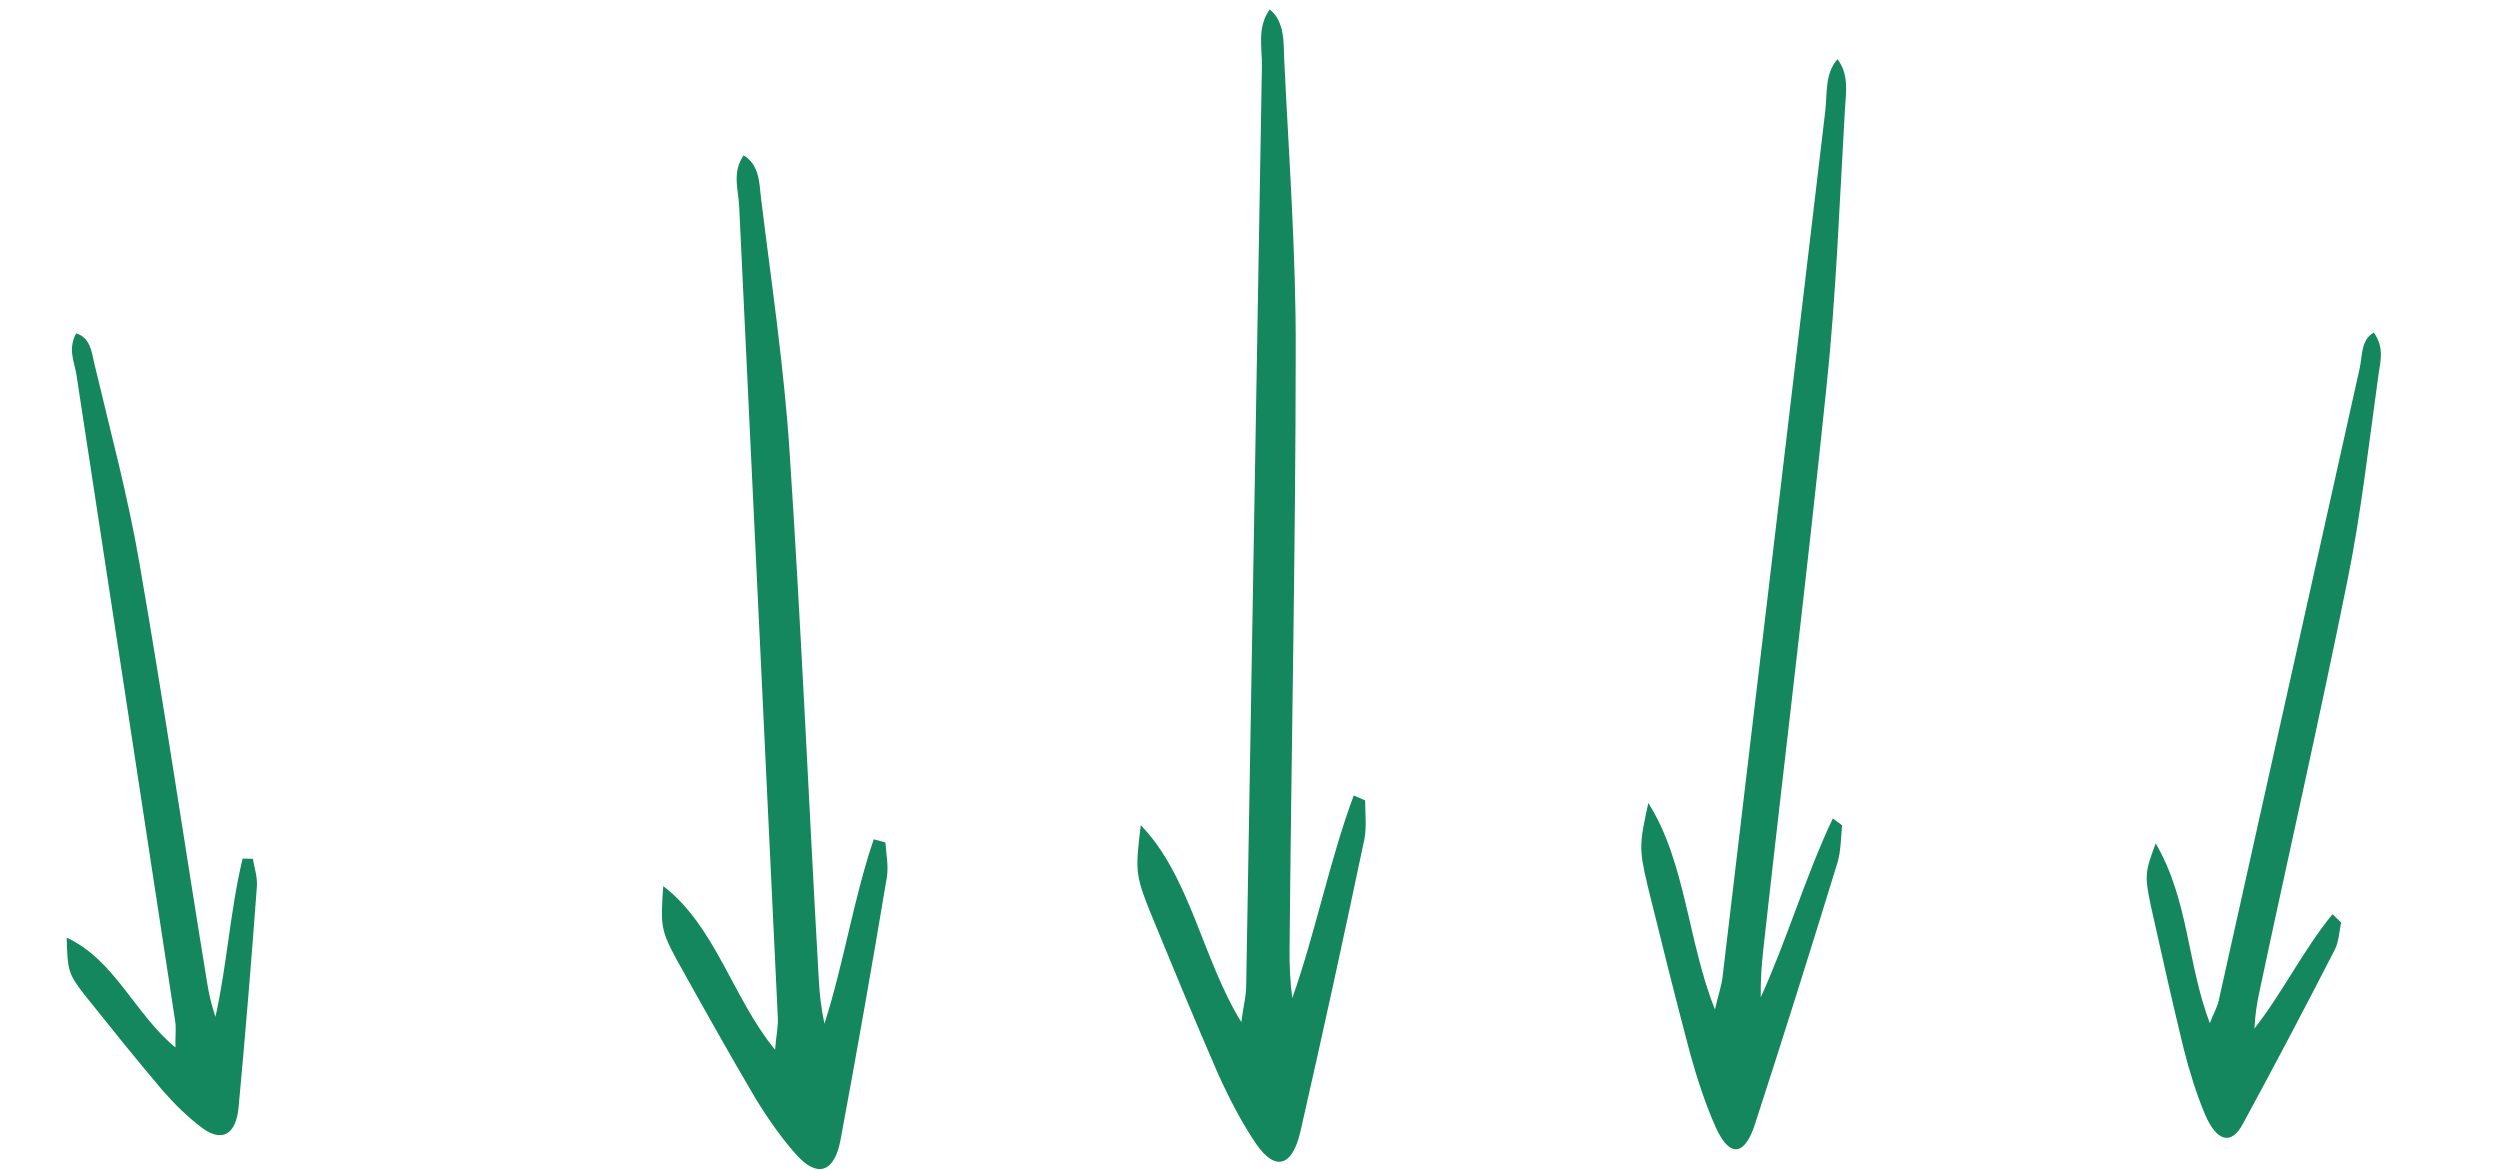
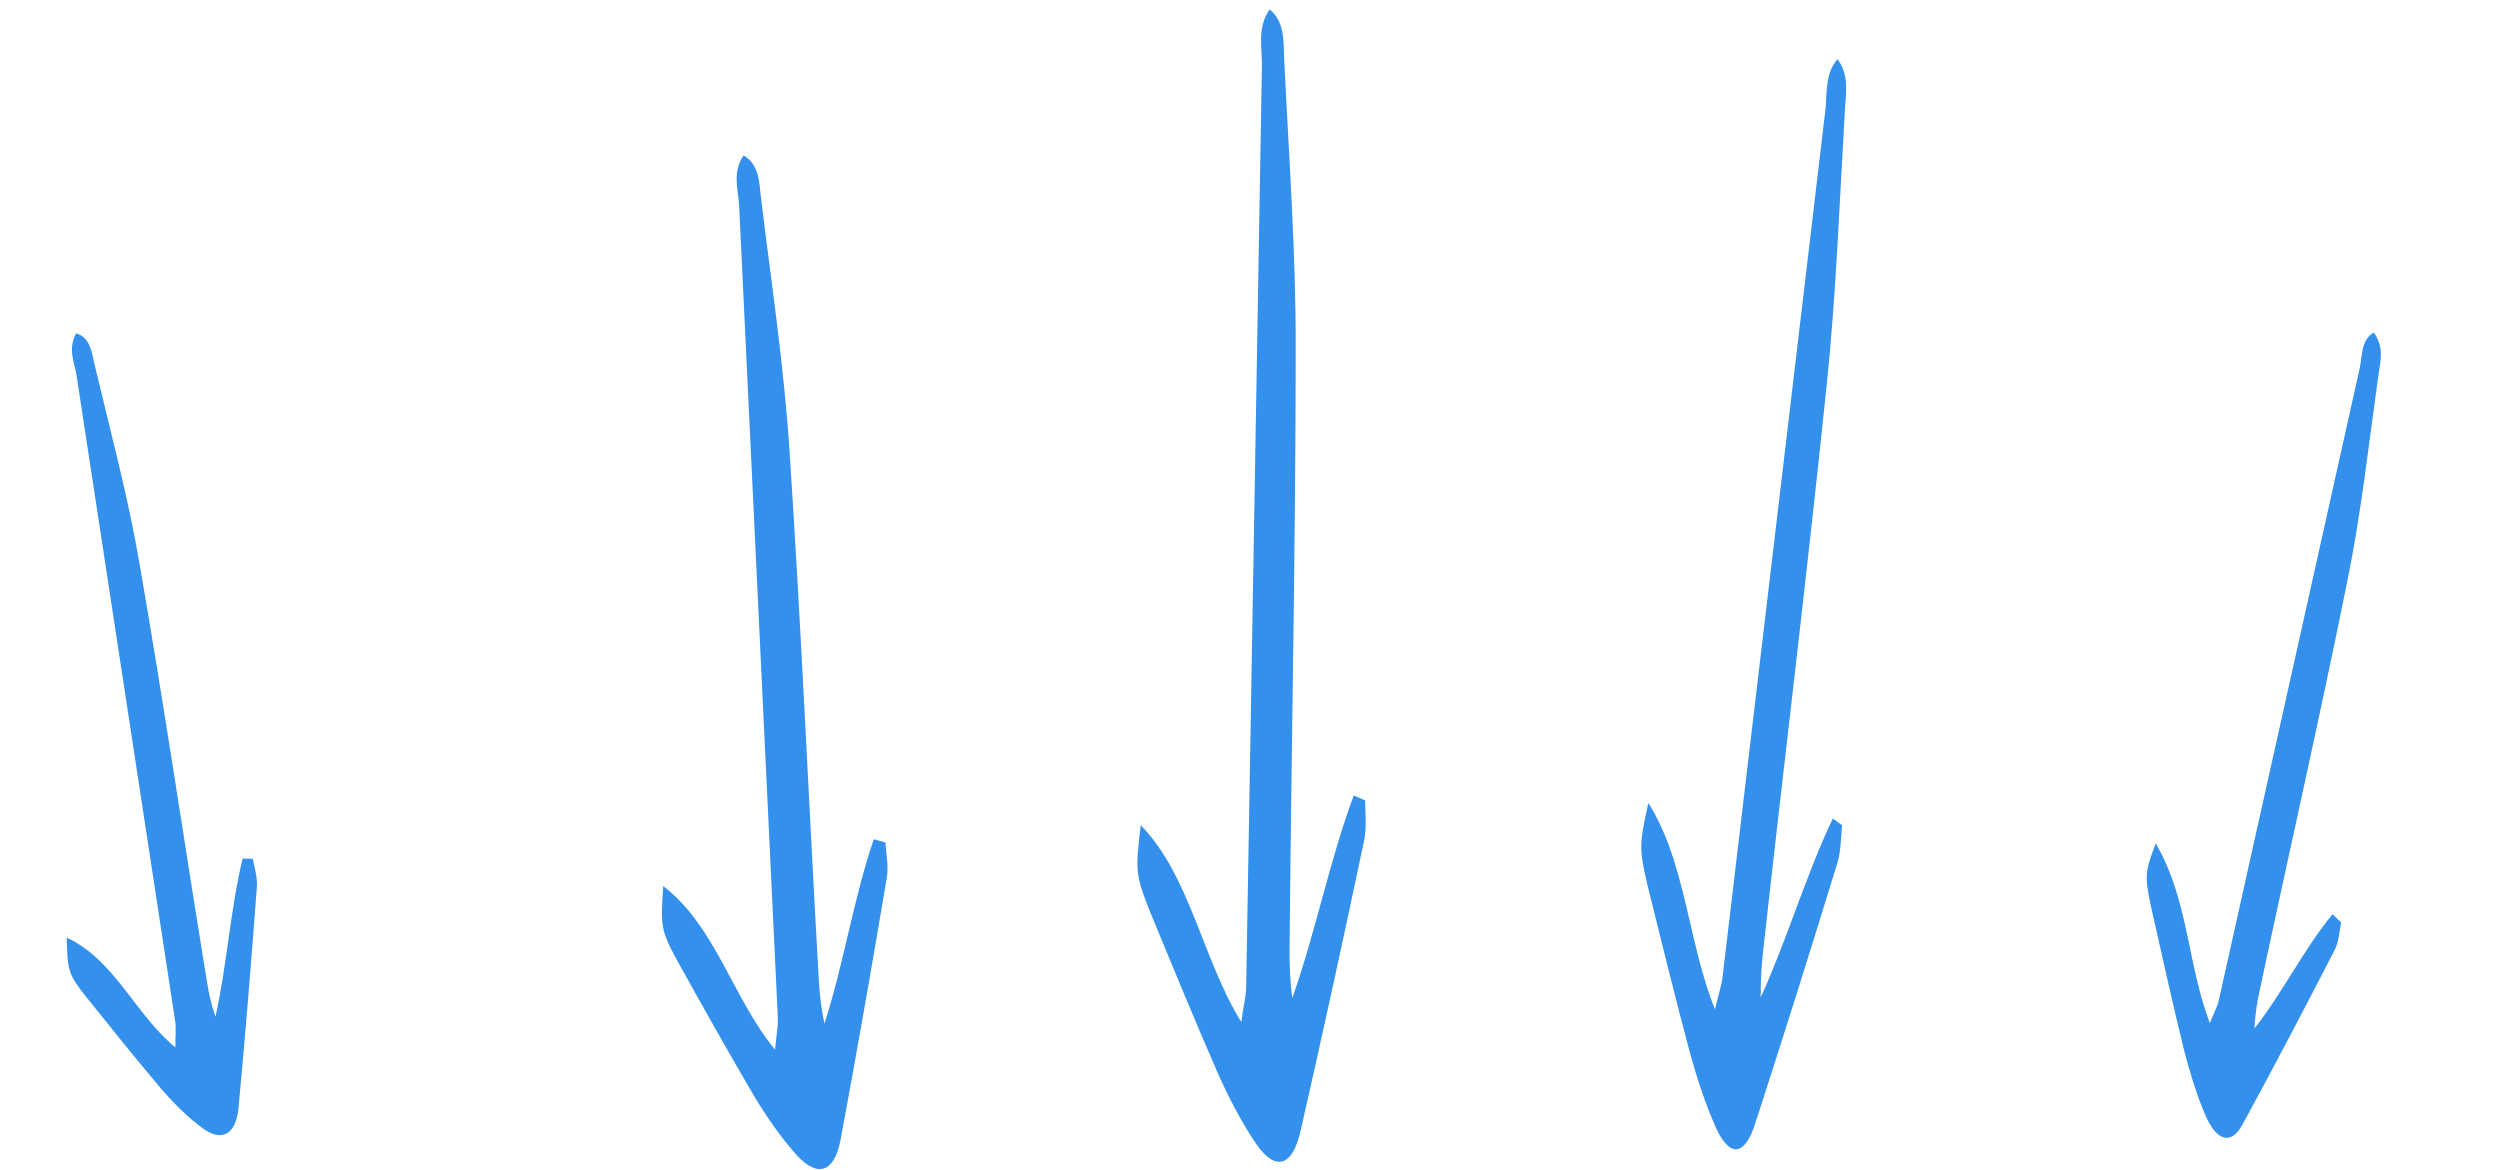
<svg xmlns="http://www.w3.org/2000/svg" width="218" height="102" viewBox="0 0 218 102" fill="none">
-   <path d="M6.641 29.066C7.884 29.447 8.006 30.733 8.226 31.706C9.605 37.527 11.171 43.307 12.177 49.212C14.286 61.363 16.083 73.584 18.061 85.691C18.218 86.678 18.438 87.65 18.788 88.667C19.81 84.064 20.066 79.412 21.157 74.867C21.475 74.87 21.73 74.886 22.048 74.888C22.185 75.66 22.453 76.476 22.403 77.29C21.931 83.667 21.403 90.13 20.807 96.535C20.589 98.917 19.386 99.621 17.682 98.394C16.386 97.441 15.193 96.246 14.124 95.024C11.835 92.322 9.602 89.534 7.369 86.746C5.922 84.879 5.894 84.593 5.816 81.766C9.998 83.684 11.786 88.467 15.297 91.336C15.271 90.394 15.389 89.638 15.259 88.938C12.394 70.17 9.536 51.474 6.67 32.707C6.5 31.577 5.887 30.473 6.641 29.066Z" fill="#14875E" />
-   <path d="M64.841 13.55C66.219 14.36 66.211 15.954 66.351 17.196C67.26 24.645 68.388 32.097 68.861 39.543C69.877 54.879 70.53 70.21 71.401 85.456C71.468 86.697 71.607 87.938 71.892 89.27C73.591 83.97 74.418 78.397 76.19 73.186C76.553 73.278 76.844 73.37 77.207 73.462C77.275 74.437 77.489 75.502 77.338 76.475C76.064 84.082 74.717 91.776 73.297 99.382C72.774 102.212 71.317 102.73 69.507 100.764C68.132 99.245 66.904 97.462 65.821 95.68C63.512 91.761 61.276 87.754 59.041 83.746C57.599 81.075 57.6 80.721 57.835 77.268C62.402 80.766 63.899 87.069 67.588 91.533C67.666 90.382 67.889 89.498 67.82 88.612C66.699 65.037 65.577 41.55 64.455 17.975C64.389 16.557 63.815 15.046 64.841 13.55Z" fill="#14875E" />
-   <path d="M110.718 0.823C112.037 1.888 111.923 3.687 111.979 5.103C112.388 13.61 113.014 22.143 112.987 30.598C112.975 48.014 112.601 65.388 112.451 82.687C112.434 84.095 112.49 85.511 112.685 87.045C114.733 81.251 115.93 75.053 118.045 69.368C118.401 69.512 118.684 69.647 119.04 69.79C119.043 70.898 119.184 72.123 118.969 73.205C117.191 81.649 115.333 90.184 113.41 98.61C112.699 101.746 111.212 102.171 109.54 99.754C108.27 97.889 107.165 95.741 106.205 93.612C104.166 88.935 102.205 84.167 100.244 79.4C98.985 76.227 99.01 75.827 99.475 71.957C103.794 76.405 104.865 83.683 108.243 89.126C108.398 87.836 108.679 86.863 108.67 85.855C109.128 59.128 109.58 32.502 110.038 5.775C110.067 4.167 109.595 2.399 110.718 0.823Z" fill="#14875E" />
-   <path d="M160.222 5.166C161.245 6.441 160.973 8.116 160.883 9.464C160.407 17.578 160.113 25.761 159.27 33.737C157.571 50.177 155.566 66.501 153.759 82.801C153.609 84.127 153.519 85.475 153.536 86.963C155.846 81.912 157.469 76.304 159.824 71.369C160.113 71.577 160.342 71.763 160.632 71.971C160.527 73.017 160.528 74.203 160.24 75.18C157.904 82.788 155.492 90.467 153.033 98.029C152.123 100.845 150.813 100.942 149.621 98.319C148.719 96.299 147.984 94.047 147.372 91.84C146.086 87.01 144.875 82.109 143.665 77.208C142.899 73.956 142.959 73.584 143.732 70.025C146.984 75.105 147.191 82.194 149.546 88.022C149.803 86.835 150.137 85.974 150.227 85.021C153.211 59.883 156.179 34.839 159.162 9.702C159.343 8.191 159.112 6.425 160.222 5.166Z" fill="#14875E" />
-   <path d="M206.998 29C207.92 30.306 207.577 31.505 207.426 32.512C206.572 38.592 205.892 44.783 204.693 50.639C202.259 62.722 199.536 74.618 197.005 86.56C196.796 87.53 196.644 88.537 196.588 89.685C199.056 86.544 200.89 82.757 203.397 79.719C203.665 79.972 203.877 80.187 204.145 80.44C203.993 81.21 203.937 82.121 203.612 82.779C200.994 87.876 198.299 93.001 195.566 98.023C194.553 99.895 193.288 99.55 192.268 97.154C191.498 95.315 190.901 93.35 190.419 91.46C189.416 87.338 188.489 83.186 187.563 79.035C186.984 76.293 187.06 76.026 187.976 73.54C190.859 78.482 190.714 83.993 192.697 89.222C193.002 88.393 193.365 87.838 193.498 87.135C197.591 68.783 201.665 50.497 205.757 32.145C206.005 31.041 205.868 29.611 206.998 29Z" fill="#14875E" />
+   <path d="M6.641 29.066C7.884 29.447 8.006 30.733 8.226 31.706C9.605 37.527 11.171 43.307 12.177 49.212C14.286 61.363 16.083 73.584 18.061 85.691C18.218 86.678 18.438 87.65 18.788 88.667C19.81 84.064 20.066 79.412 21.157 74.867C21.475 74.87 21.73 74.886 22.048 74.888C22.185 75.66 22.453 76.476 22.403 77.29C21.931 83.667 21.403 90.13 20.807 96.535C20.589 98.917 19.386 99.621 17.682 98.394C16.386 97.441 15.193 96.246 14.124 95.024C11.835 92.322 9.602 89.534 7.369 86.746C5.922 84.879 5.894 84.593 5.816 81.766C9.998 83.684 11.786 88.467 15.297 91.336C15.271 90.394 15.389 89.638 15.259 88.938C12.394 70.17 9.536 51.474 6.67 32.707C6.5 31.577 5.887 30.473 6.641 29.066Z" fill="#3390ec" />
+   <path d="M64.841 13.55C66.219 14.36 66.211 15.954 66.351 17.196C67.26 24.645 68.388 32.097 68.861 39.543C69.877 54.879 70.53 70.21 71.401 85.456C71.468 86.697 71.607 87.938 71.892 89.27C73.591 83.97 74.418 78.397 76.19 73.186C76.553 73.278 76.844 73.37 77.207 73.462C77.275 74.437 77.489 75.502 77.338 76.475C76.064 84.082 74.717 91.776 73.297 99.382C72.774 102.212 71.317 102.73 69.507 100.764C68.132 99.245 66.904 97.462 65.821 95.68C63.512 91.761 61.276 87.754 59.041 83.746C57.599 81.075 57.6 80.721 57.835 77.268C62.402 80.766 63.899 87.069 67.588 91.533C67.666 90.382 67.889 89.498 67.82 88.612C66.699 65.037 65.577 41.55 64.455 17.975C64.389 16.557 63.815 15.046 64.841 13.55Z" fill="#3390ec" />
+   <path d="M110.718 0.823C112.037 1.888 111.923 3.687 111.979 5.103C112.388 13.61 113.014 22.143 112.987 30.598C112.975 48.014 112.601 65.388 112.451 82.687C112.434 84.095 112.49 85.511 112.685 87.045C114.733 81.251 115.93 75.053 118.045 69.368C118.401 69.512 118.684 69.647 119.04 69.79C119.043 70.898 119.184 72.123 118.969 73.205C117.191 81.649 115.333 90.184 113.41 98.61C112.699 101.746 111.212 102.171 109.54 99.754C108.27 97.889 107.165 95.741 106.205 93.612C104.166 88.935 102.205 84.167 100.244 79.4C98.985 76.227 99.01 75.827 99.475 71.957C103.794 76.405 104.865 83.683 108.243 89.126C108.398 87.836 108.679 86.863 108.67 85.855C109.128 59.128 109.58 32.502 110.038 5.775C110.067 4.167 109.595 2.399 110.718 0.823Z" fill="#3390ec" />
+   <path d="M160.222 5.166C161.245 6.441 160.973 8.116 160.883 9.464C160.407 17.578 160.113 25.761 159.27 33.737C157.571 50.177 155.566 66.501 153.759 82.801C153.609 84.127 153.519 85.475 153.536 86.963C155.846 81.912 157.469 76.304 159.824 71.369C160.113 71.577 160.342 71.763 160.632 71.971C160.527 73.017 160.528 74.203 160.24 75.18C157.904 82.788 155.492 90.467 153.033 98.029C152.123 100.845 150.813 100.942 149.621 98.319C148.719 96.299 147.984 94.047 147.372 91.84C146.086 87.01 144.875 82.109 143.665 77.208C142.899 73.956 142.959 73.584 143.732 70.025C146.984 75.105 147.191 82.194 149.546 88.022C149.803 86.835 150.137 85.974 150.227 85.021C153.211 59.883 156.179 34.839 159.162 9.702C159.343 8.191 159.112 6.425 160.222 5.166Z" fill="#3390ec" />
+   <path d="M206.998 29C207.92 30.306 207.577 31.505 207.426 32.512C206.572 38.592 205.892 44.783 204.693 50.639C202.259 62.722 199.536 74.618 197.005 86.56C196.796 87.53 196.644 88.537 196.588 89.685C199.056 86.544 200.89 82.757 203.397 79.719C203.665 79.972 203.877 80.187 204.145 80.44C203.993 81.21 203.937 82.121 203.612 82.779C200.994 87.876 198.299 93.001 195.566 98.023C194.553 99.895 193.288 99.55 192.268 97.154C191.498 95.315 190.901 93.35 190.419 91.46C189.416 87.338 188.489 83.186 187.563 79.035C186.984 76.293 187.06 76.026 187.976 73.54C190.859 78.482 190.714 83.993 192.697 89.222C193.002 88.393 193.365 87.838 193.498 87.135C197.591 68.783 201.665 50.497 205.757 32.145C206.005 31.041 205.868 29.611 206.998 29Z" fill="#3390ec" />
</svg>
